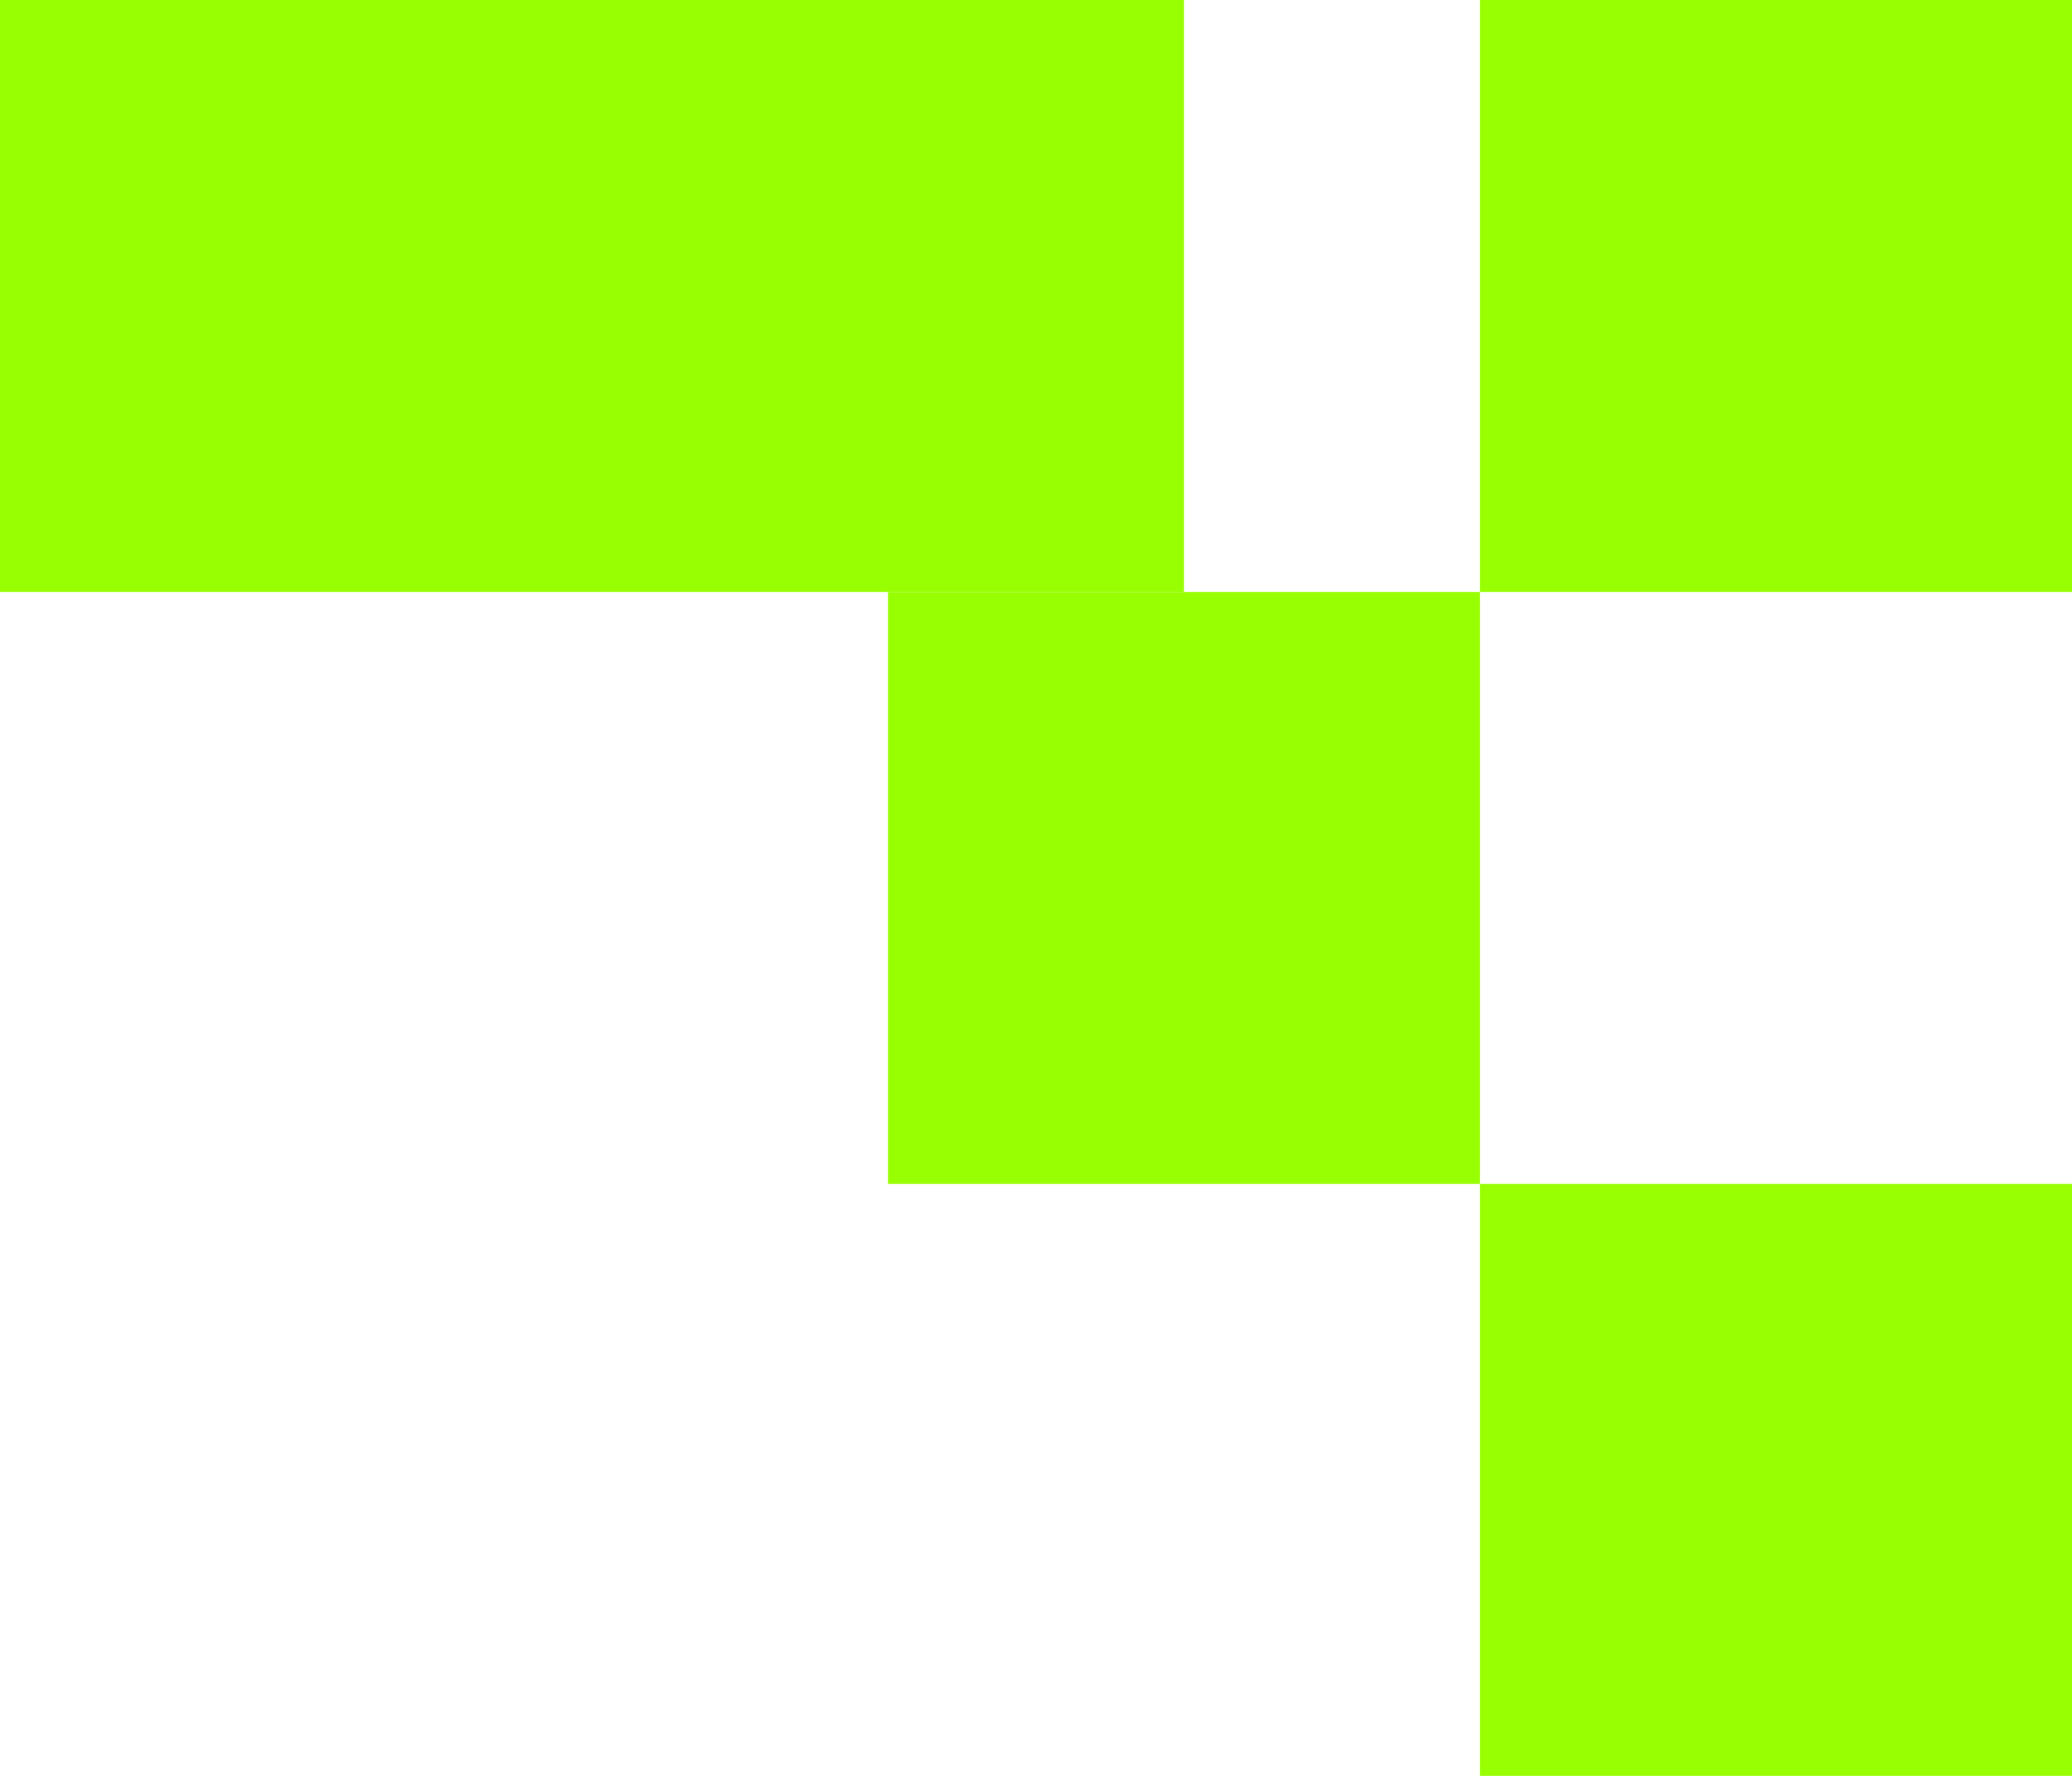
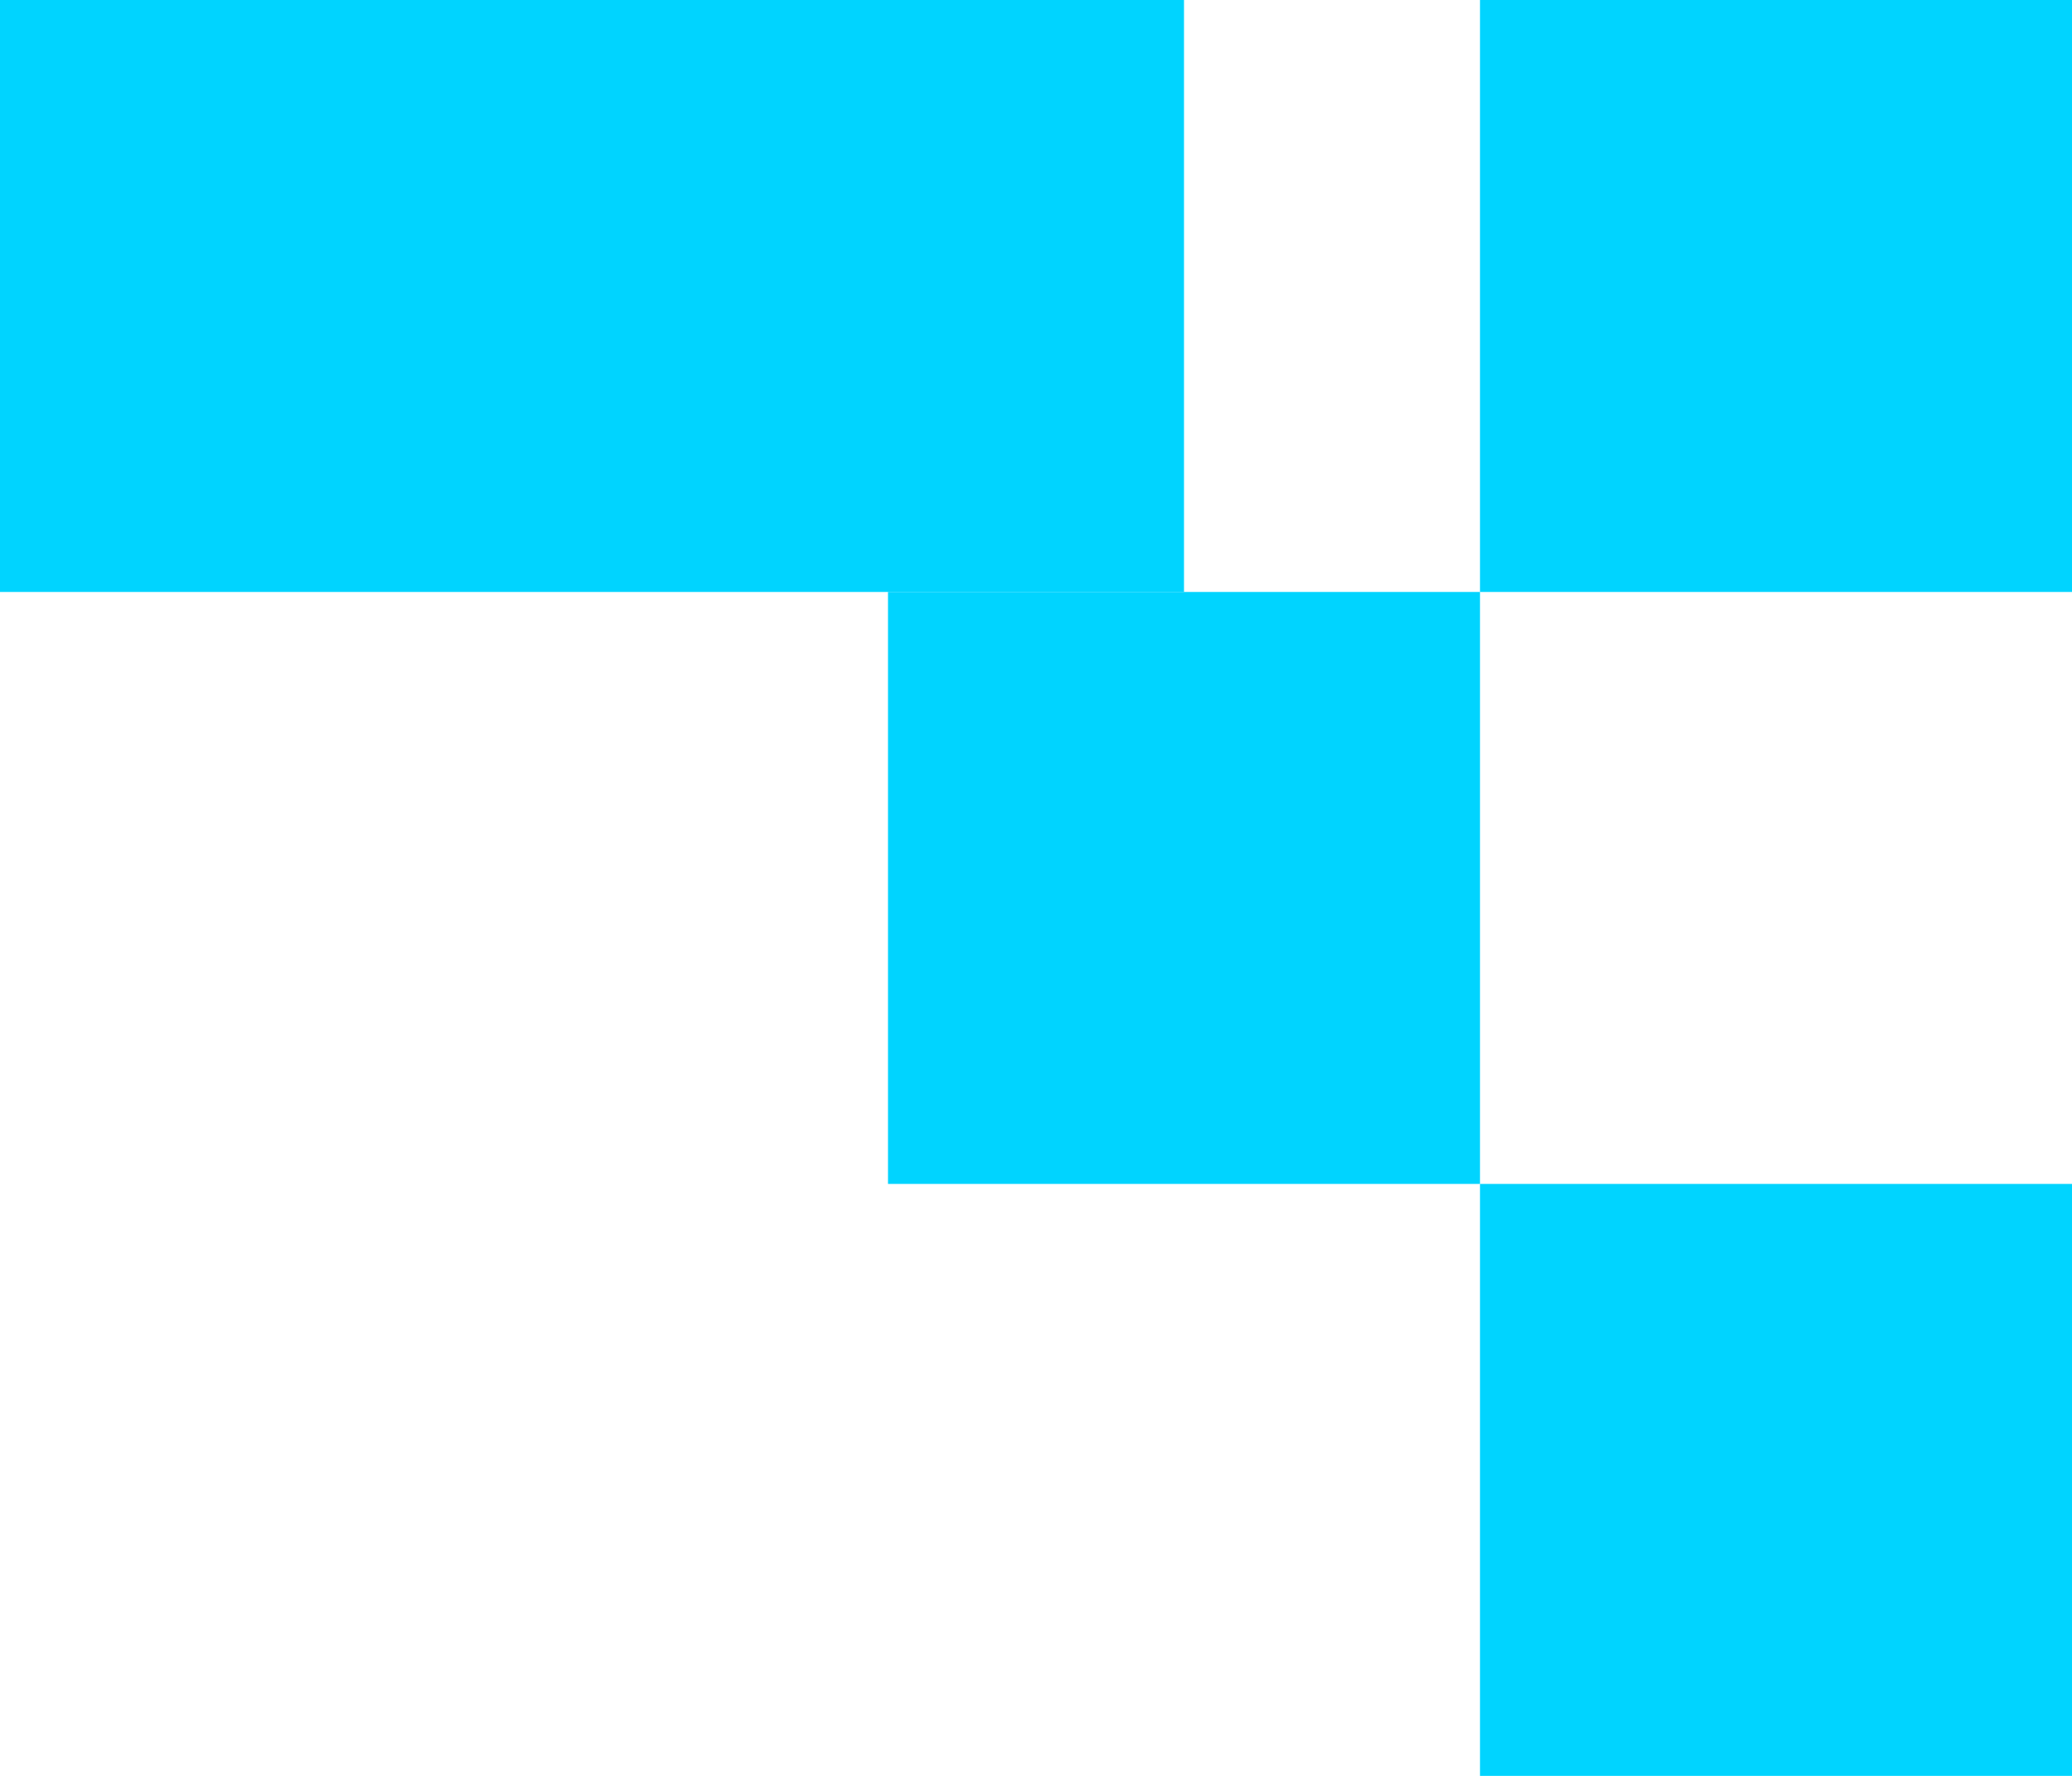
<svg xmlns="http://www.w3.org/2000/svg" width="112" height="96" viewBox="0 0 112 96" fill="none">
-   <rect width="64" height="32" transform="matrix(-1 0 0 1 64 0)" fill="#98FF03" />
-   <rect width="32" height="32" transform="matrix(-1 0 0 1 80 32)" fill="#98FF03" />
-   <rect width="32" height="32" transform="matrix(-1 0 0 1 112 0)" fill="#98FF03" />
-   <rect width="32" height="32" transform="matrix(-1 0 0 1 112 64)" fill="#98FF03" />
+   <rect width="64" height="32" transform="matrix(-1 0 0 1 64 0)" fill="#00D4FF" />
+   <rect width="32" height="32" transform="matrix(-1 0 0 1 80 32)" fill="#00D4FF" />
+   <rect width="32" height="32" transform="matrix(-1 0 0 1 112 0)" fill="#00D4FF" />
+   <rect width="32" height="32" transform="matrix(-1 0 0 1 112 64)" fill="#00D4FF" />
</svg>
